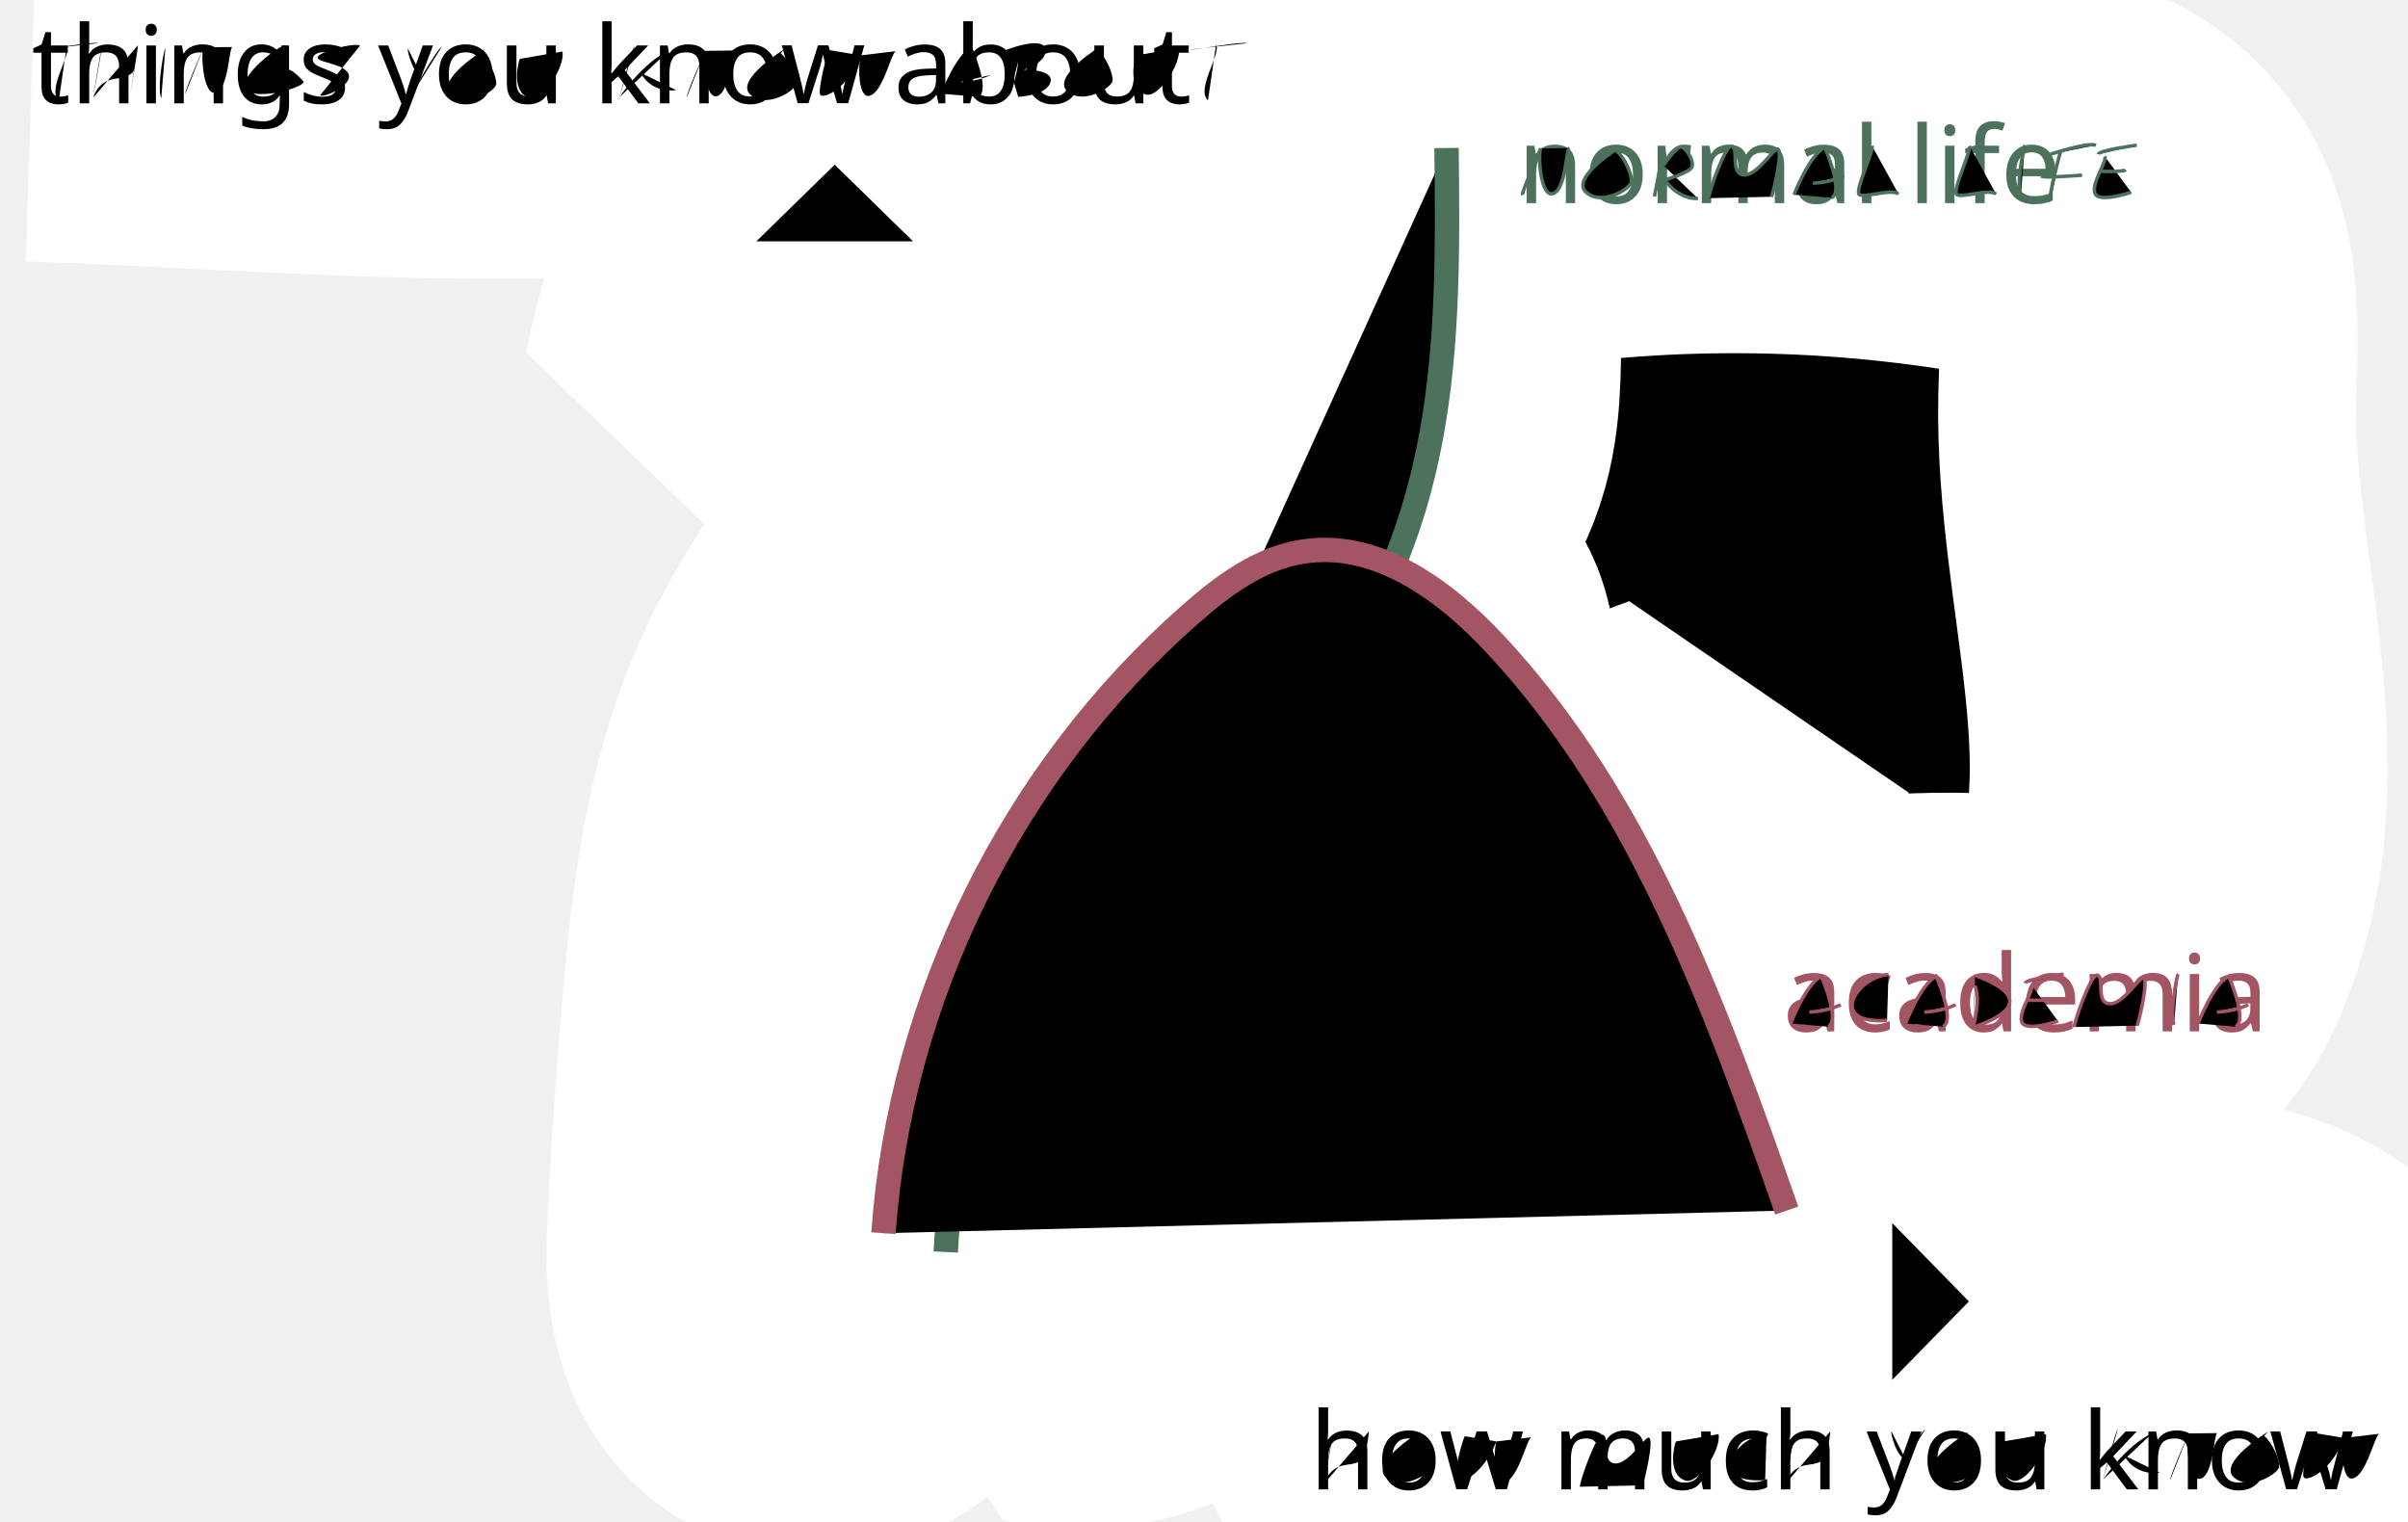
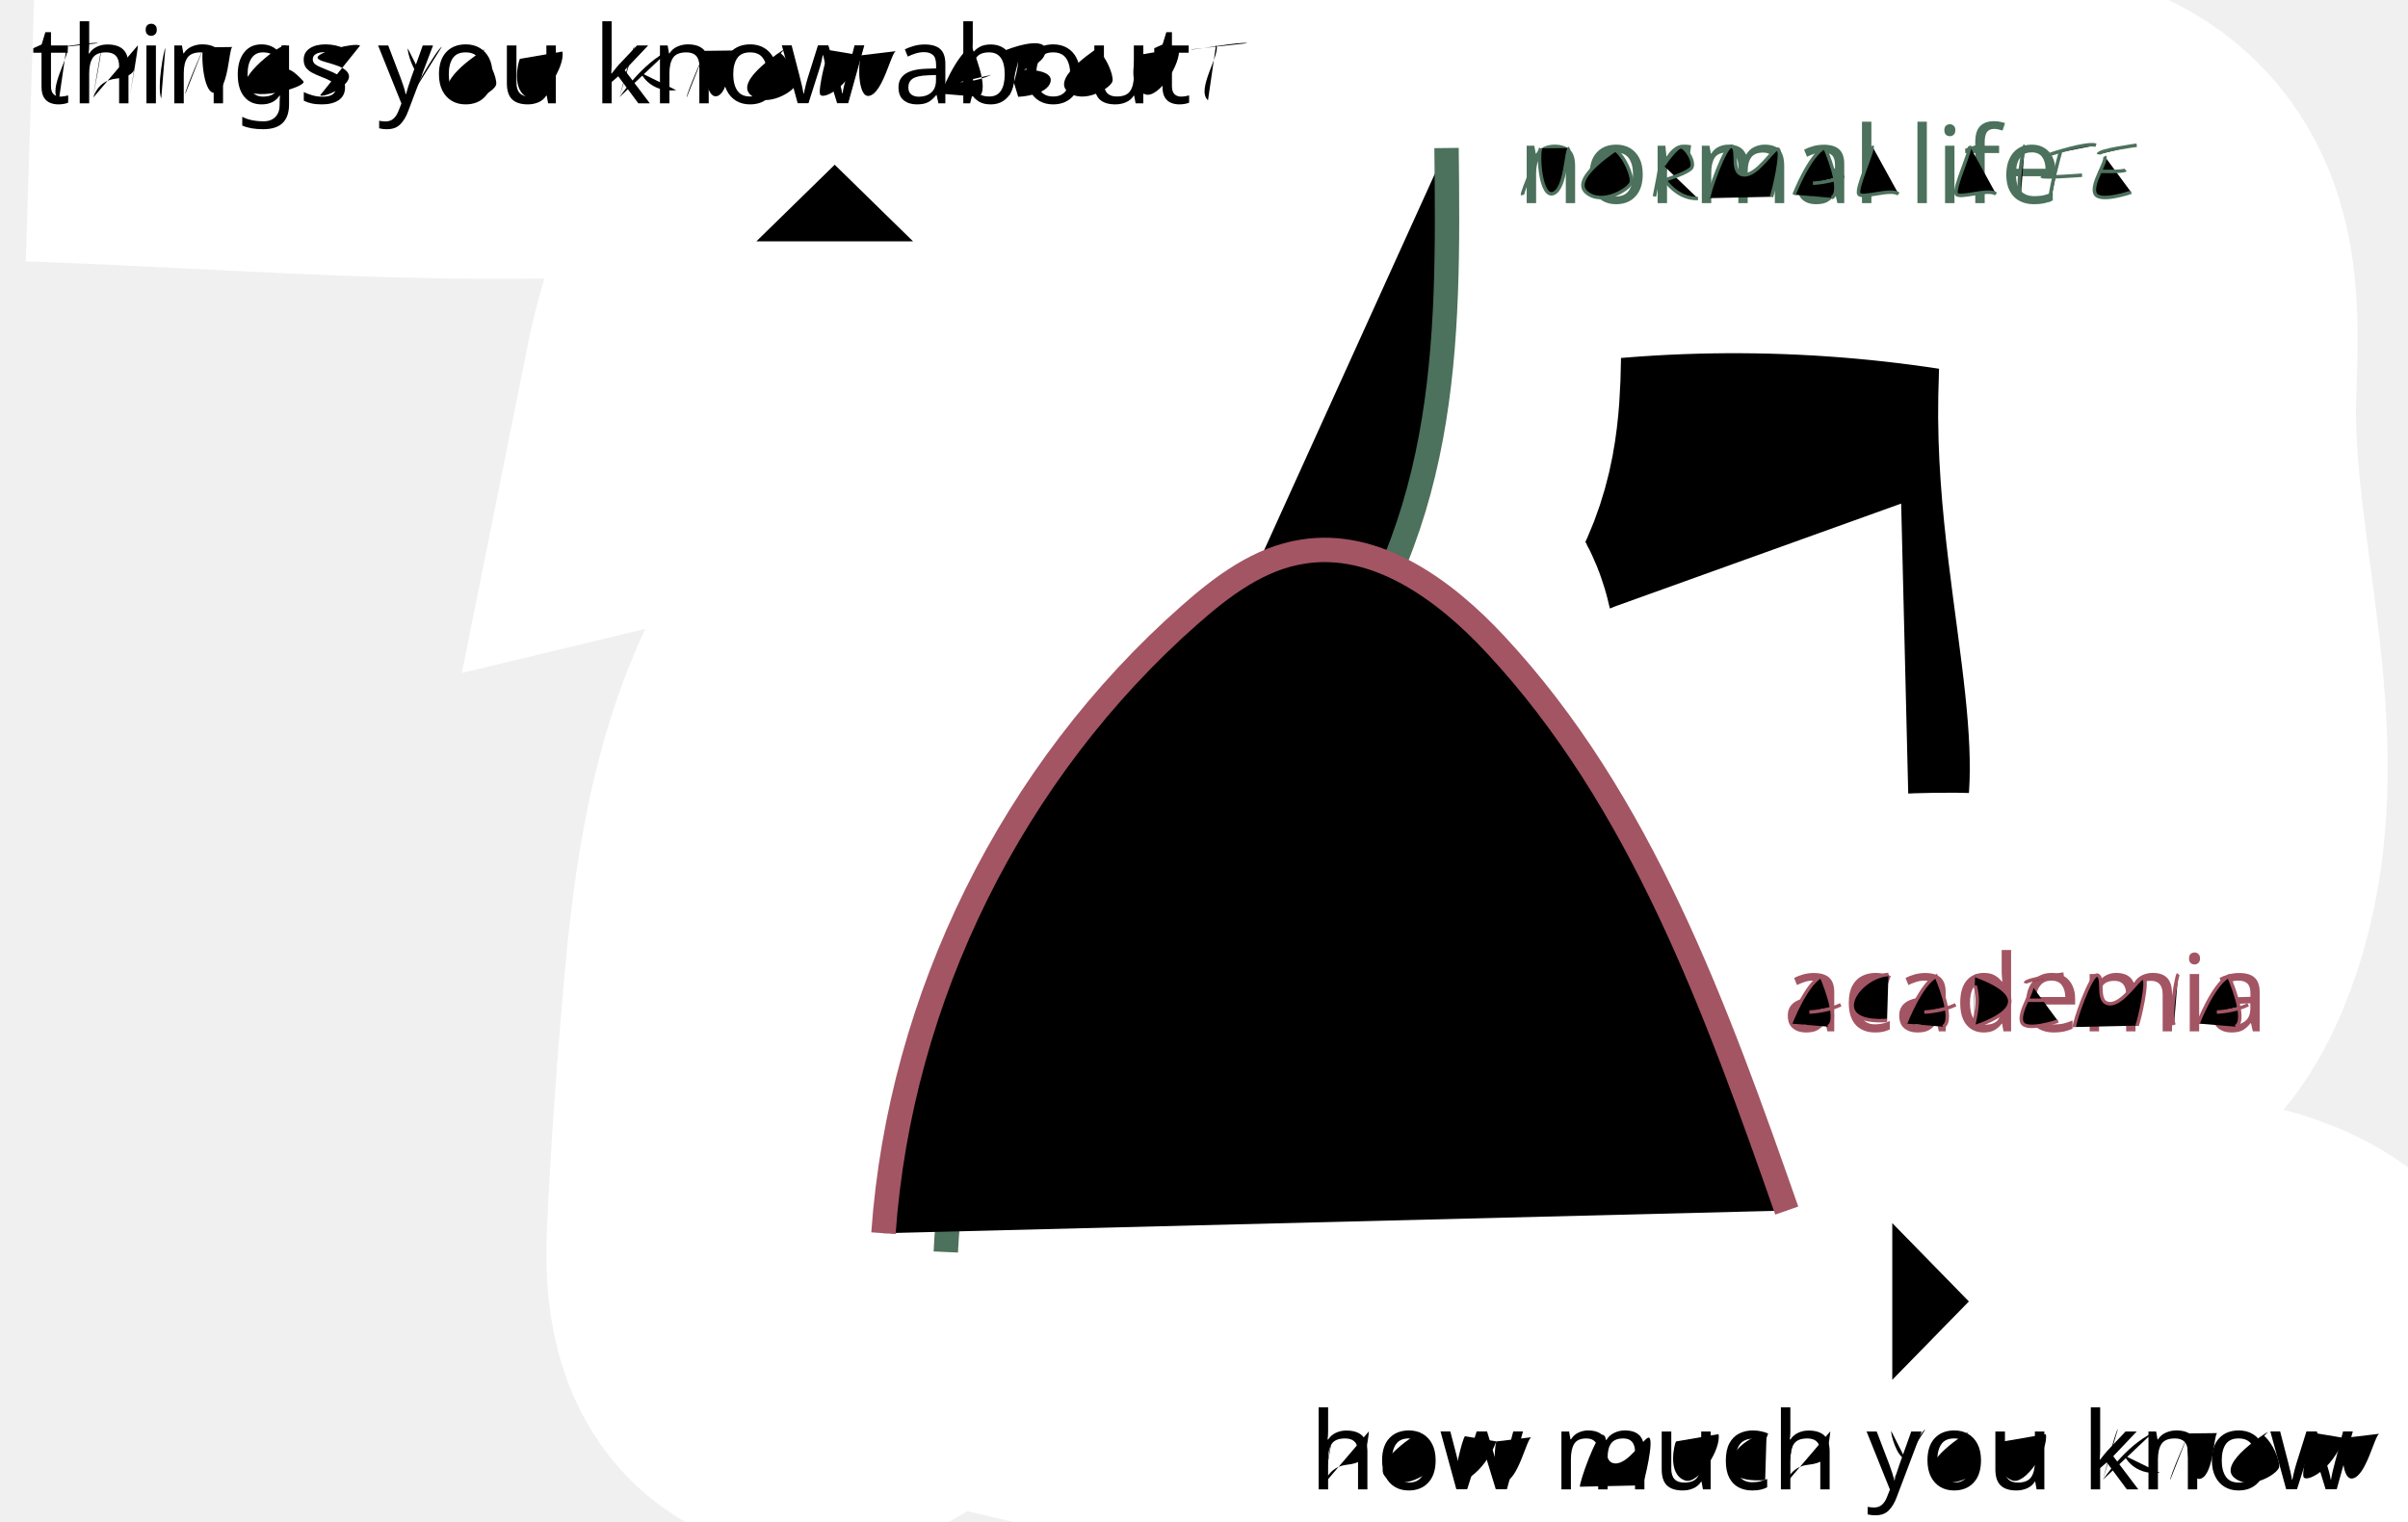
<svg xmlns="http://www.w3.org/2000/svg" version="1.1" id="Layer_1" x="0px" y="0px" viewBox="0 0 691.5 436.8" enable-background="new 0 0 691.5 436.8" xml:space="preserve">
-   <path stroke="#FFFFFF" stroke-width="120" stroke-linejoin="bevel" d="M277.3,0 c-34.4,28.6-58.6,69.1-67.4,113c52.5-12.6,84.9-64,129.1-95c4.7-3.3,10.2-6.6,16-5.8c0.8,24.7-14.2,46.8-28.6,66.9 c-19.4,27.1-38.8,54.2-58.2,81.4c-10.9,15.3-21.9,30.7-29.6,47.8c-11.4,25.7-14.8,54.3-17.2,82.3c-1.9,21.7-3.4,43.4-4.4,65.1 c-0.5,11.1,0.5,24.8,10.5,29.7c6.9,3.4,15.5,0.6,21.2-4.5s9.1-12.3,12.5-19.1c26.9-54.7,59.2-106.8,96.3-155.3 c8.5-11.1,18.3-22.7,31.8-26.2c4.1-1,9-1.1,11.9,2c2.1,2.2,2.7,5.5,2.9,8.5c0.9,16.8-7,33-17.3,46.3s-23.3,24.3-34.6,36.7 c-26.4,28.9-44.1,65.6-50.3,104.3c21.7,5.2,42.4-10.9,57.5-27.3c40.4-44.1,72.4-101.5,128.7-121.7c0.9,35.1-20.7,66.5-43.3,93.4 c-22.6,26.9-47.9,53.6-56.8,87.6c15.1,6.2,31.9,6.7,48.2,7.1c70.5,1.5,141.1,0.4,211.6-3.2c3.9-0.2,7.9-0.5,11.2-2.5 c6.4-3.9,7.6-13.3,4.2-19.9c-3.5-6.6-10.4-10.8-17.4-13.3c-28.9-10.4-62.7,1-90.7-11.5c-27.6-12.4-40.6-43.6-51-72 c24.9-6.6,51-8.7,76.7-6.1c5.7,0.6,11.7,1.3,17.2-0.3c9.3-2.8,15.2-11.7,19-20.6c20.2-47.4-1.4-101.5-0.4-153 c0.4-19.2,2.9-41.5-11-54.7c-7.7-7.4-18.7-9.9-29.2-11.8c-50.3-8.9-102-9.2-152.4-0.7c-2.7,0.5-5.6,1-7.8,2.8c-1.9,1.6-3,4-3.9,6.4 c-3.5,9.2-5.7,19-6.4,28.9c-0.8,11.4,0.3,23-1.8,34.2c-2.1,11.2-8.3,22.6-19,26.7c-7.9-24.3-15.9-48.6-23.8-72.9 c-3-9.3-6.1-18.6-11.2-26.9c-12.9-20.8-37.6-32.1-61.9-35.1c-24.3-3-48.9,1-73.2,4.2c-65.7,8.8-139.5,1.3-205.7-0.8" />
+   <path stroke="#FFFFFF" stroke-width="120" d="M277.3,0 c-34.4,28.6-58.6,69.1-67.4,113c52.5-12.6,84.9-64,129.1-95c4.7-3.3,10.2-6.6,16-5.8c0.8,24.7-14.2,46.8-28.6,66.9 c-19.4,27.1-38.8,54.2-58.2,81.4c-10.9,15.3-21.9,30.7-29.6,47.8c-11.4,25.7-14.8,54.3-17.2,82.3c-1.9,21.7-3.4,43.4-4.4,65.1 c-0.5,11.1,0.5,24.8,10.5,29.7c6.9,3.4,15.5,0.6,21.2-4.5s9.1-12.3,12.5-19.1c26.9-54.7,59.2-106.8,96.3-155.3 c8.5-11.1,18.3-22.7,31.8-26.2c4.1-1,9-1.1,11.9,2c2.1,2.2,2.7,5.5,2.9,8.5c0.9,16.8-7,33-17.3,46.3s-23.3,24.3-34.6,36.7 c-26.4,28.9-44.1,65.6-50.3,104.3c21.7,5.2,42.4-10.9,57.5-27.3c40.4-44.1,72.4-101.5,128.7-121.7c0.9,35.1-20.7,66.5-43.3,93.4 c-22.6,26.9-47.9,53.6-56.8,87.6c15.1,6.2,31.9,6.7,48.2,7.1c70.5,1.5,141.1,0.4,211.6-3.2c3.9-0.2,7.9-0.5,11.2-2.5 c6.4-3.9,7.6-13.3,4.2-19.9c-3.5-6.6-10.4-10.8-17.4-13.3c-28.9-10.4-62.7,1-90.7-11.5c-27.6-12.4-40.6-43.6-51-72 c24.9-6.6,51-8.7,76.7-6.1c5.7,0.6,11.7,1.3,17.2-0.3c9.3-2.8,15.2-11.7,19-20.6c20.2-47.4-1.4-101.5-0.4-153 c0.4-19.2,2.9-41.5-11-54.7c-7.7-7.4-18.7-9.9-29.2-11.8c-50.3-8.9-102-9.2-152.4-0.7c-2.7,0.5-5.6,1-7.8,2.8c-1.9,1.6-3,4-3.9,6.4 c-3.5,9.2-5.7,19-6.4,28.9c-0.8,11.4,0.3,23-1.8,34.2c-2.1,11.2-8.3,22.6-19,26.7c-7.9-24.3-15.9-48.6-23.8-72.9 c-3-9.3-6.1-18.6-11.2-26.9c-12.9-20.8-37.6-32.1-61.9-35.1c-24.3-3-48.9,1-73.2,4.2c-65.7,8.8-139.5,1.3-205.7-0.8" />
  <g>
    <polyline stroke-width="7" points=" 217.2,69.3 239.7,47.3 262.2,69.3  " />
    <line stroke-width="7" x1="239.7" y1="47.3" x2="239.7" y2="396" />
    <text transform="matrix(1 0 0 1 9.062 29.6613)" font-family="'PermanentMarker'" font-size="31">things you know about</text>
    <path d=" M11.9,14.2c0.6,0.3,14.7-2.4,16.3-1.8 M19.2,12.9c1.6,2.4-5.9,12.8-2.3,15.9" />
    <path d=" M29,14.4c0.2,0.7-2.3,13.6-2.3,13.6 M26.8,28c0,0,1.1-4.8,6.4-5.4c4.1-0.4,5.2-2,5.3-2.6c0.1-0.6,1.1-7,1.1-7 M37.3,27.6 c0,0,2.4-13.8,2.3-14.5" />
    <path d=" M47.5,13.7c-0.4,0.5-2.5,11.2-1.2,14.6" />
    <path d=" M53.2,27c-0.2-0.9,5.3-13.4,5.3-13.4 M58.4,13.6c-0.8,2,0,14.6,3.8,12.9c3.5-1.6,3.5-12.4,4.5-13" />
    <path d=" M82.1,13c-1.4-0.5-14.3,9.2-11.4,12.7c2.9,3.5,17.8-0.9,16.4-2.4c-1-1.1-3.8-3.9-4.6-3.2" />
    <path d=" M103.4,13.1c-1.6-1-12.1,1.8-12.2,3.4c-0.1,1.6,8.4,1.7,9,5.2c0.5,2.9-6.9,6.4-8.3,5.7" />
    <path d=" M121.2,22c-2.6-0.7-4.3-7.4-4.1-8.1 M126.9,13.4c-1.8,1-9.8,15.6-9.8,15.6" />
    <path d=" M139.3,14.1c0,0-14.7,9-9.7,13.2c4.6,3.9,12.7-1.2,12.9-3.1c0.2-1.9-1.8-6.8-4.3-8.9" />
    <path d=" M149.3,16.9c-0.4,0.5-2.7,9.4,2.6,11.2c3.8,1.3,10.5-9,9.6-13.3" />
    <path d=" M177.9,27.9c0,0,3.6-14.1,4.3-14.6 M192.1,14.5c-7.7,3.6-14.2,13.4-14.2,13.4 M184,20.9c0,0,2.5,5.8,10.2,5" />
    <path d=" M197.2,28c-0.2-0.9,5.3-13.4,5.3-13.4 M202.4,14.6c-0.8,2,0,14.6,3.8,12.9c3.5-1.6,3.5-12.4,4.5-13" />
    <path d=" M225.3,14.1c0,0-14.7,9-9.7,13.2c4.6,3.9,12.7-1.2,12.9-3.1c0.2-1.9-1.8-6.8-4.3-8.9" />
    <path d=" M247.2,15.9c-3.8,9.8-11.1,12.8-11.7,11.2c-0.6-1.6,2-12.2,2.7-12.7 M247.2,15.9c-0.9,3.3-0.7,12.4,2.5,11.6 c3.8-0.9,6.1-11.9,7.5-12.8" />
    <path d=" M270.2,26.9c0,0,4.3-11.2,8.8-13.6c0,0,5.6,12.6,2,14.5 M275.6,23.6c0,0,4.9-0.1,9-2.1" />
    <path d=" M292.4,17.6c-0.2,3.9-2.6,10.2-2.6,10.2 M292.4,27.8c0,0,8.4-0.3,9.3-4.4c0.7-3.6-7.7-3.4-7.7-3.4s6.8-2,6.2-5.9 c-0.6-3.9-11.2,0.1-11.8,0.5" />
    <path d=" M316.3,13.1c0,0-14.7,9-9.7,13.2c4.6,3.9,12.7-1.2,12.9-3.1c0.2-1.9-1.8-6.8-4.3-8.9" />
    <path d=" M326.3,15.9c-0.4,0.5-2.7,9.4,2.6,11.2c3.8,1.3,10.5-9,9.6-13.3" />
    <path d=" M341.9,14.2c0.6,0.3,14.7-2.4,16.3-1.8 M349.2,12.9c1.6,2.4-5.9,12.8-2.3,15.9" />
  </g>
  <g>
    <polyline stroke-width="7" points=" 543.4,351.2 565.4,373.7 543.4,396.2  " />
    <line stroke-width="7" x1="565.4" y1="373.7" x2="216.7" y2="373.7" />
    <text transform="matrix(1 0 0 1 376.0322 427.6594)" font-family="'PermanentMarker'" font-size="31">how much you know</text>
    <path d=" M382.5,412.4c0.2,0.7-2.3,13.6-2.3,13.6 M380.3,426c0,0,1.1-4.8,6.4-5.4c4.1-0.4,5.2-2,5.3-2.6c0.1-0.6,1.1-7,1.1-7 M390.8,425.6 c0,0,2.4-13.8,2.3-14.5" />
    <path d=" M407.8,411.1c0,0-14.7,9-9.7,13.2c4.6,3.9,12.7-1.2,12.9-3.1c0.2-1.9-1.8-6.8-4.3-8.9" />
    <path d=" M429.7,413.9c-3.8,9.8-11.1,12.8-11.7,11.2c-0.6-1.6,2-12.2,2.7-12.7 M429.7,413.9c-0.9,3.3-0.7,12.4,2.5,11.6 c3.8-0.9,6.1-11.9,7.5-12.8" />
    <path d=" M453.7,426.9c-0.2-1.2,4.8-15.5,6.6-14.9c2.2,0.7-0.6,7.8,3.4,8.2c3.9,0.4,8.6-7.7,9.8-7.4c1.6,0.4-1.2,12.3-1.8,13.7" />
    <path d=" M481.3,413.9c-0.4,0.5-2.7,9.4,2.6,11.2c3.8,1.3,10.5-9,9.6-13.3" />
    <path d=" M507.3,411.8c-9.1,0.7-17.8,14.4-0.4,13.2" />
    <path d=" M515,412.4c0.2,0.7-2.3,13.6-2.3,13.6 M512.8,426c0,0,1.1-4.8,6.4-5.4c4.1-0.4,5.2-2,5.3-2.6c0.1-0.6,1.1-7,1.1-7 M523.3,425.6 c0,0,2.4-13.8,2.3-14.5" />
    <path d=" M547.2,419c-2.6-0.7-4.3-7.4-4.1-8.1 M552.9,410.4c-1.8,1-9.8,15.6-9.8,15.6" />
    <path d=" M565.3,411.1c0,0-14.7,9-9.7,13.2c4.6,3.9,12.7-1.2,12.9-3.1c0.2-1.9-1.8-6.8-4.3-8.9" />
    <path d=" M575.3,413.9c-0.4,0.5-2.7,9.4,2.6,11.2c3.8,1.3,10.5-9,9.6-13.3" />
    <path d=" M603.9,424.9c0,0,3.6-14.1,4.3-14.6 M618.1,411.5c-7.7,3.6-14.2,13.4-14.2,13.4 M610,417.9c0,0,2.5,5.8,10.2,5" />
    <path d=" M623.2,425c-0.2-0.9,5.3-13.4,5.3-13.4 M628.4,411.6c-0.8,2,0,14.6,3.8,12.9c3.5-1.6,3.5-12.4,4.5-13" />
    <path d=" M651.3,411.1c0,0-14.7,9-9.7,13.2c4.6,3.9,12.7-1.2,12.9-3.1c0.2-1.9-1.8-6.8-4.3-8.9" />
    <path d=" M673.2,412.9c-3.8,9.8-11.1,12.8-11.7,11.2c-0.6-1.6,2-12.2,2.7-12.7 M673.2,412.9c-0.9,3.3-0.7,12.4,2.5,11.6 c3.8-0.9,6.1-11.9,7.5-12.8" />
  </g>
  <g>
    <path stroke="#4C715C" stroke-width="7" d="M271.6,359.5 c2.1-46.7,24.2-92.2,59.6-122.7c14.6-12.6,31.4-22.7,44.7-36.7c19.2-20.1,29.9-47.1,35-74.4c5.1-27.3,4.8-55.4,4.5-83.2" />
    <text transform="matrix(1 0 0 1 435.8058 58.3264)" fill="#4C715C" font-family="'PermanentMarker'" font-size="30.742">normal life</text>
    <path stroke="#4C715C" d=" M437.2,56c-0.2-0.9,5.3-13.4,5.3-13.4 M442.4,42.6c-0.8,2,0,14.6,3.8,12.9c3.5-1.6,3.5-12.4,4.5-13" />
    <path stroke="#4C715C" d=" M465.3,42.1c0,0-14.7,9-9.7,13.2c4.6,3.9,12.7-1.2,12.9-3.1c0.2-1.9-1.8-6.8-4.3-8.9" />
    <path stroke="#4C715C" d=" M476.9,46.4c0.1,0.6-1.8,10-1.8,10 M487.6,57c-5.9,0.2-9.5-5.3-9.5-5.3s6.9-2.1,7.7-3.6c0.9-1.7-1.5-5.5-2.9-5.9 c-1.4-0.4-5.2,5.3-5.2,5.3" />
    <path stroke="#4C715C" d=" M490.7,56.9c-0.2-1.2,4.8-15.5,6.6-14.9c2.2,0.7-0.6,7.8,3.4,8.2c3.9,0.4,8.6-7.7,9.8-7.4c1.6,0.4-1.2,12.3-1.8,13.7" />
    <path stroke="#4C715C" d=" M515.2,55.9c0,0,4.3-11.2,8.8-13.6c0,0,5.6,12.6,2,14.5 M520.6,52.6c0,0,4.9-0.1,9-2.1" />
  </g>
  <path stroke="#4C715C" d=" M537.6,41.9c0.5,1.3-4.7,12.2-3.8,13.8c0.9,1.5,9.1-1.7,11.4,0" />
  <path stroke="#4C715C" d=" M565.6,41.9c0.5,1.3-4.7,12.2-3.8,13.8c0.9,1.5,9.1-1.7,11.4,0" />
  <path stroke="#4C715C" d=" M581.5,41.7c-0.4,0.5-2.5,11.2-1.2,14.6" />
  <path stroke="#4C715C" d=" M588.9,57.7c-0.9-0.9,2.8-14.1,2.8-14.1 M601.9,41.7c-2.7-0.9-13.1,2.6-13.1,2.6 M586.3,50.6c0.4,0.6,11.6-0.3,11.6-0.3" />
  <path stroke="#4C715C" d=" M612,55.2c0,0-9.3,3.2-10.4,0.3c-1.1-2.9,3.6-9.2,2.8-10.6 M613.6,41.7c0,0-10.8,1.4-11,2.6 M603.1,49.2c0,0,6.6,0.2,7.3-0.4" />
  <g>
    <path stroke="#A35563" stroke-width="7" d="M253.7,354.1 c4.8-67.6,37.1-132.8,88-177.6c9.4-8.3,20-16.2,32.4-18.1c21.1-3.4,40.8,11,55.3,26.6c41.9,44.9,63.4,104.7,83.7,162.6" />
    <text transform="matrix(1 0 0 1 511.9759 296.1555)" fill="#A35563" font-family="'PermanentMarker'" font-size="30.742">academia</text>
    <path stroke="#A35563" d=" M514.2,293.9c0,0,4.3-11.2,8.8-13.6c0,0,5.6,12.6,2,14.5 M519.6,290.6c0,0,4.9-0.1,9-2.1" />
    <path stroke="#A35563" d=" M542.3,279.8c-9.1,0.7-17.8,14.4-0.4,13.2" />
    <path stroke="#A35563" d=" M547.2,293.9c0,0,4.3-11.2,8.8-13.6c0,0,5.6,12.6,2,14.5 M552.6,290.6c0,0,4.9-0.1,9-2.1" />
    <path stroke="#A35563" d=" M591,293.2c0,0-9.3,3.2-10.4,0.3c-1.1-2.9,3.6-9.2,2.8-10.6 M592.6,279.7c0,0-10.8,1.4-11,2.6 M582.1,287.2c0,0,6.6,0.2,7.3-0.4" />
    <path stroke="#A35563" d=" M567.2,283c1,3.6,0.7,6.5-0.6,12.1 M566.6,295c16.1-5.5,11.7-10.9,0.6-14.9" />
    <path stroke="#A35563" d=" M595.7,294.9c-0.2-1.2,4.8-15.5,6.6-14.9c2.2,0.7-0.6,7.8,3.4,8.2c3.9,0.4,8.6-7.7,9.8-7.4c1.6,0.4-1.2,12.3-1.8,13.7" />
    <path stroke="#A35563" d=" M625.5,279.7c-0.4,0.5-2.5,11.2-1.2,14.6" />
    <path stroke="#A35563" d=" M631.2,293.9c0,0,4.3-11.2,8.8-13.6c0,0,5.6,12.6,2,14.5 M636.6,290.6c0,0,4.9-0.1,9-2.1" />
  </g>
</svg>
